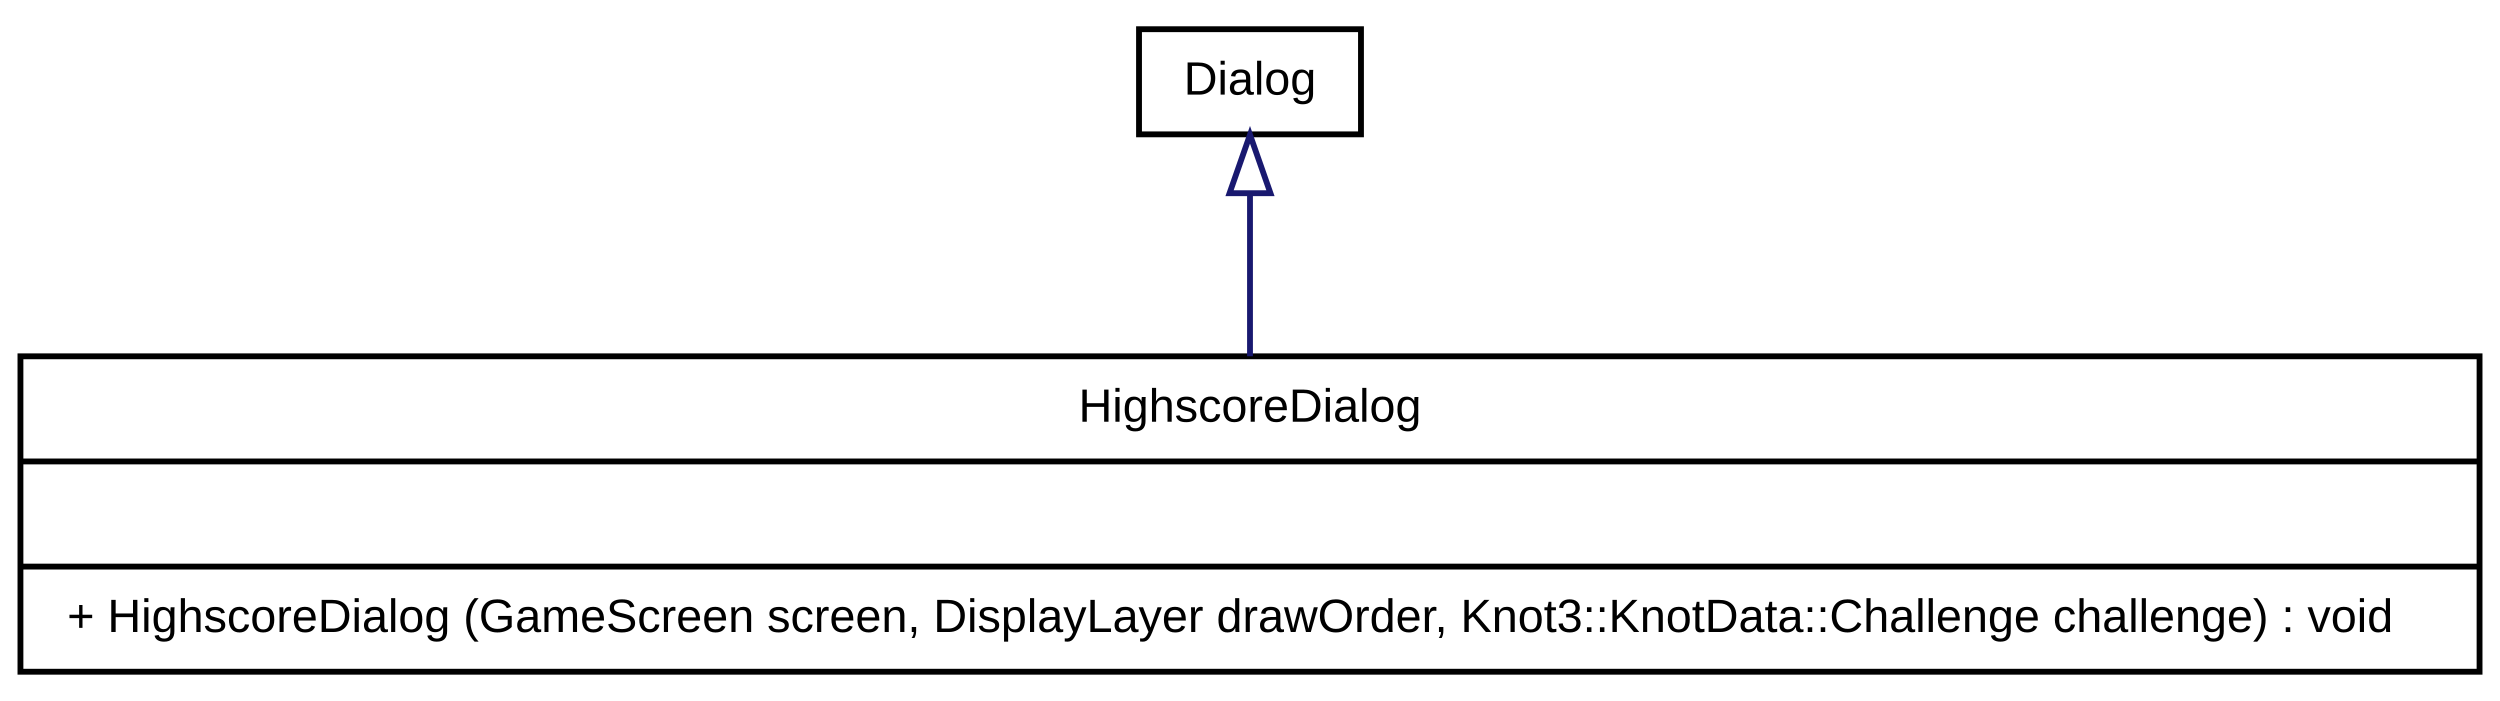
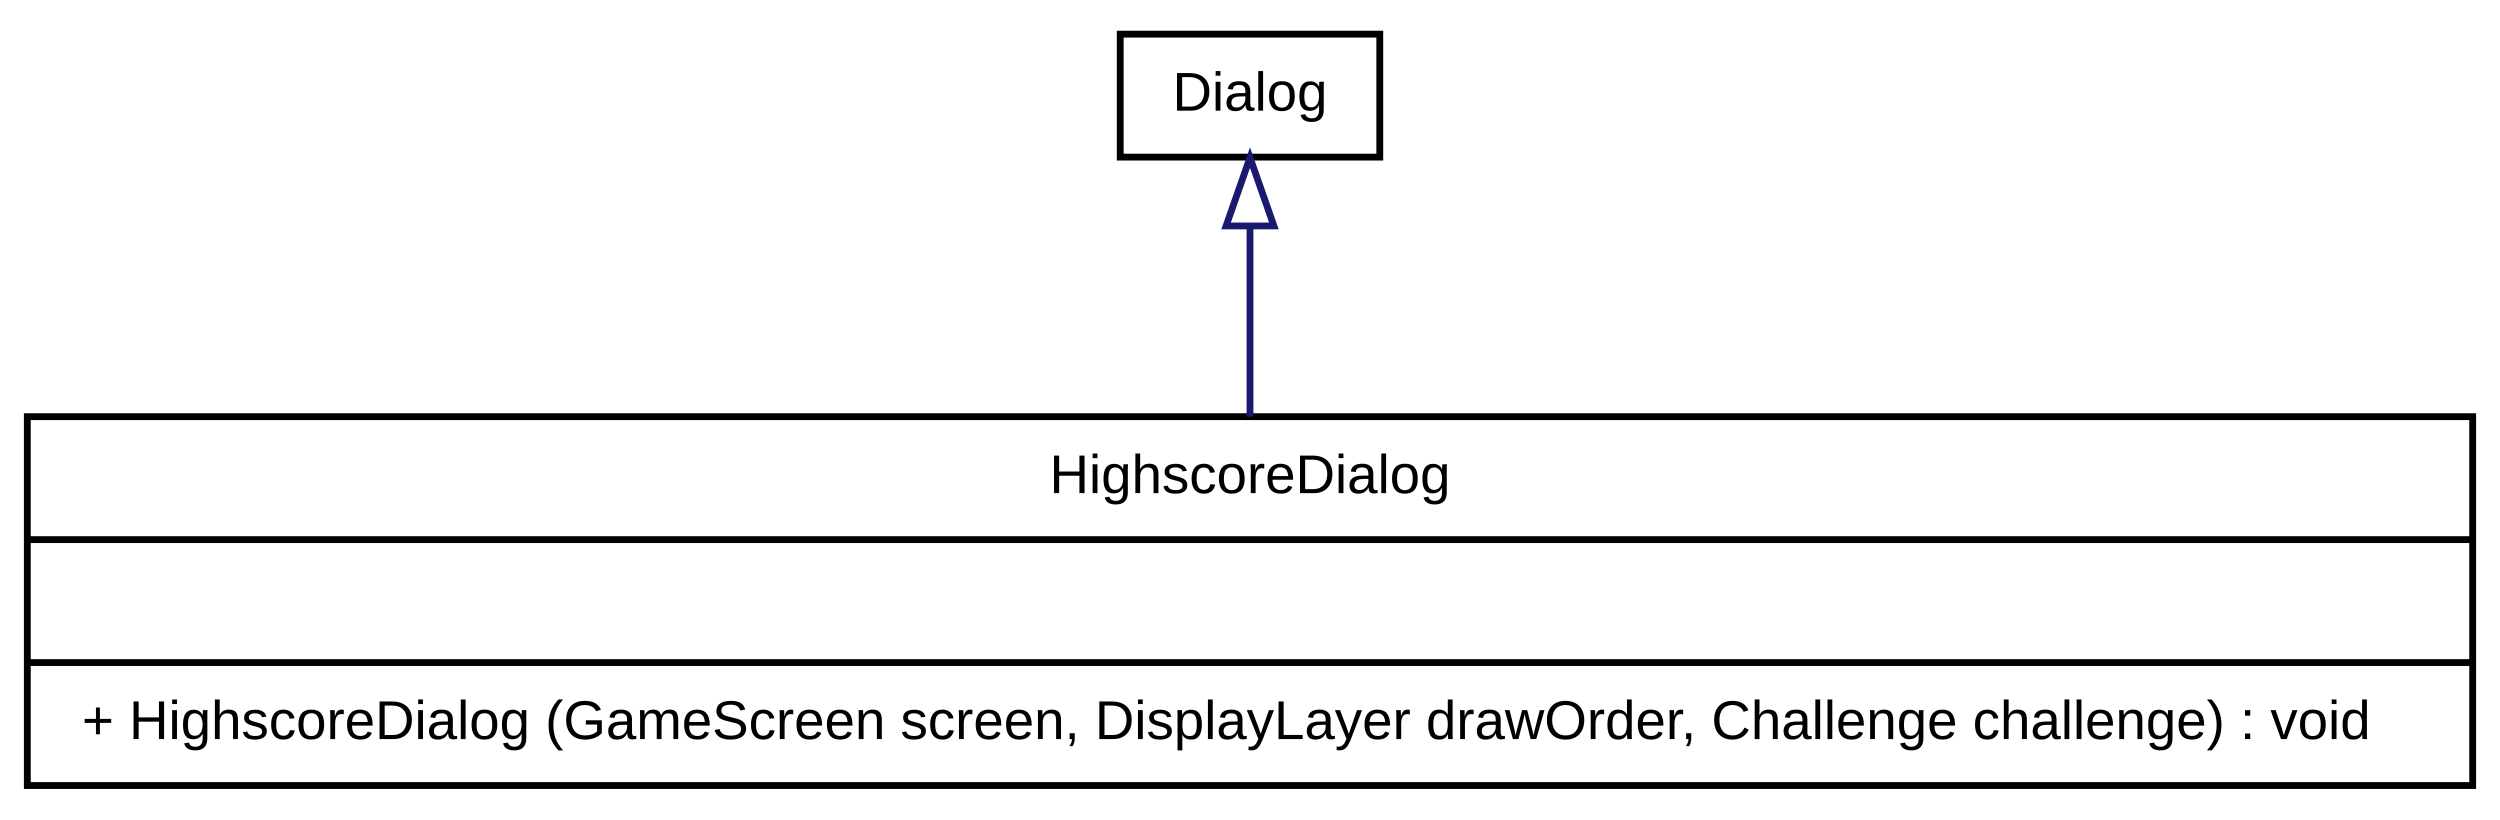
- <svg xmlns="http://www.w3.org/2000/svg" width="428pt" height="120pt" viewBox="0.00 0.00 428.00 120.00">
+ <svg xmlns="http://www.w3.org/2000/svg" width="366pt" height="120pt" viewBox="0.00 0.00 366.00 120.00">
  <g id="graph1" class="graph" transform="scale(1 1) rotate(0) translate(4 116)">
-     <polygon fill="white" stroke="white" points="-4,5 -4,-116 425,-116 425,5 -4,5" />
+     <polygon fill="white" stroke="white" points="-4,5 -4,-116 363,-116 363,5 -4,5" />
    <g id="node1" class="node">
-       <polygon fill="#ffffff" stroke="black" points="-0.5,-1 -0.5,-55 420.5,-55 420.5,-1 -0.5,-1" />
-       <text text-anchor="middle" x="210" y="-43.8" font-family="Arial" font-size="8.00">HighscoreDialog</text>
-       <polyline fill="none" stroke="black" points="-0.5,-37 420.5,-37 " />
-       <text text-anchor="middle" x="210" y="-25.8" font-family="Arial" font-size="8.00"> </text>
-       <polyline fill="none" stroke="black" points="-0.5,-19 420.5,-19 " />
-       <text text-anchor="start" x="7.5" y="-7.8" font-family="Arial" font-size="8.00">+ HighscoreDialog (GameScreen screen, DisplayLayer drawOrder, Knot3::KnotData::Challenge challenge) : void</text>
+       <polygon fill="#ffffff" stroke="black" points="0,-1 0,-55 358,-55 358,-1 0,-1" />
+       <text text-anchor="middle" x="179" y="-43.8" font-family="Arial" font-size="8.00">HighscoreDialog</text>
+       <polyline fill="none" stroke="black" points="0,-37 358,-37 " />
+       <text text-anchor="middle" x="179" y="-25.8" font-family="Arial" font-size="8.00"> </text>
+       <polyline fill="none" stroke="black" points="0,-19 358,-19 " />
+       <text text-anchor="start" x="8" y="-7.8" font-family="Arial" font-size="8.00">+ HighscoreDialog (GameScreen screen, DisplayLayer drawOrder, Challenge challenge) : void</text>
    </g>
    <g id="node2" class="node">
-       <polygon fill="#ffffff" stroke="black" points="191,-93 191,-111 229,-111 229,-93 191,-93" />
-       <text text-anchor="middle" x="210" y="-99.8" font-family="Arial" font-size="8.00">Dialog</text>
+       <polygon fill="#ffffff" stroke="black" points="160,-93 160,-111 198,-111 198,-93 160,-93" />
+       <text text-anchor="middle" x="179" y="-99.8" font-family="Arial" font-size="8.00">Dialog</text>
    </g>
    <g id="edge2" class="edge">
-       <path fill="none" stroke="midnightblue" d="M210,-82.64C210,-74.2 210,-64.16 210,-55.004" />
-       <polygon fill="none" stroke="midnightblue" points="206.5,-82.926 210,-92.926 213.5,-82.926 206.5,-82.926" />
+       <path fill="none" stroke="midnightblue" d="M179,-82.64C179,-74.2 179,-64.16 179,-55.004" />
+       <polygon fill="none" stroke="midnightblue" points="175.5,-82.926 179,-92.926 182.5,-82.926 175.5,-82.926" />
    </g>
  </g>
</svg>
